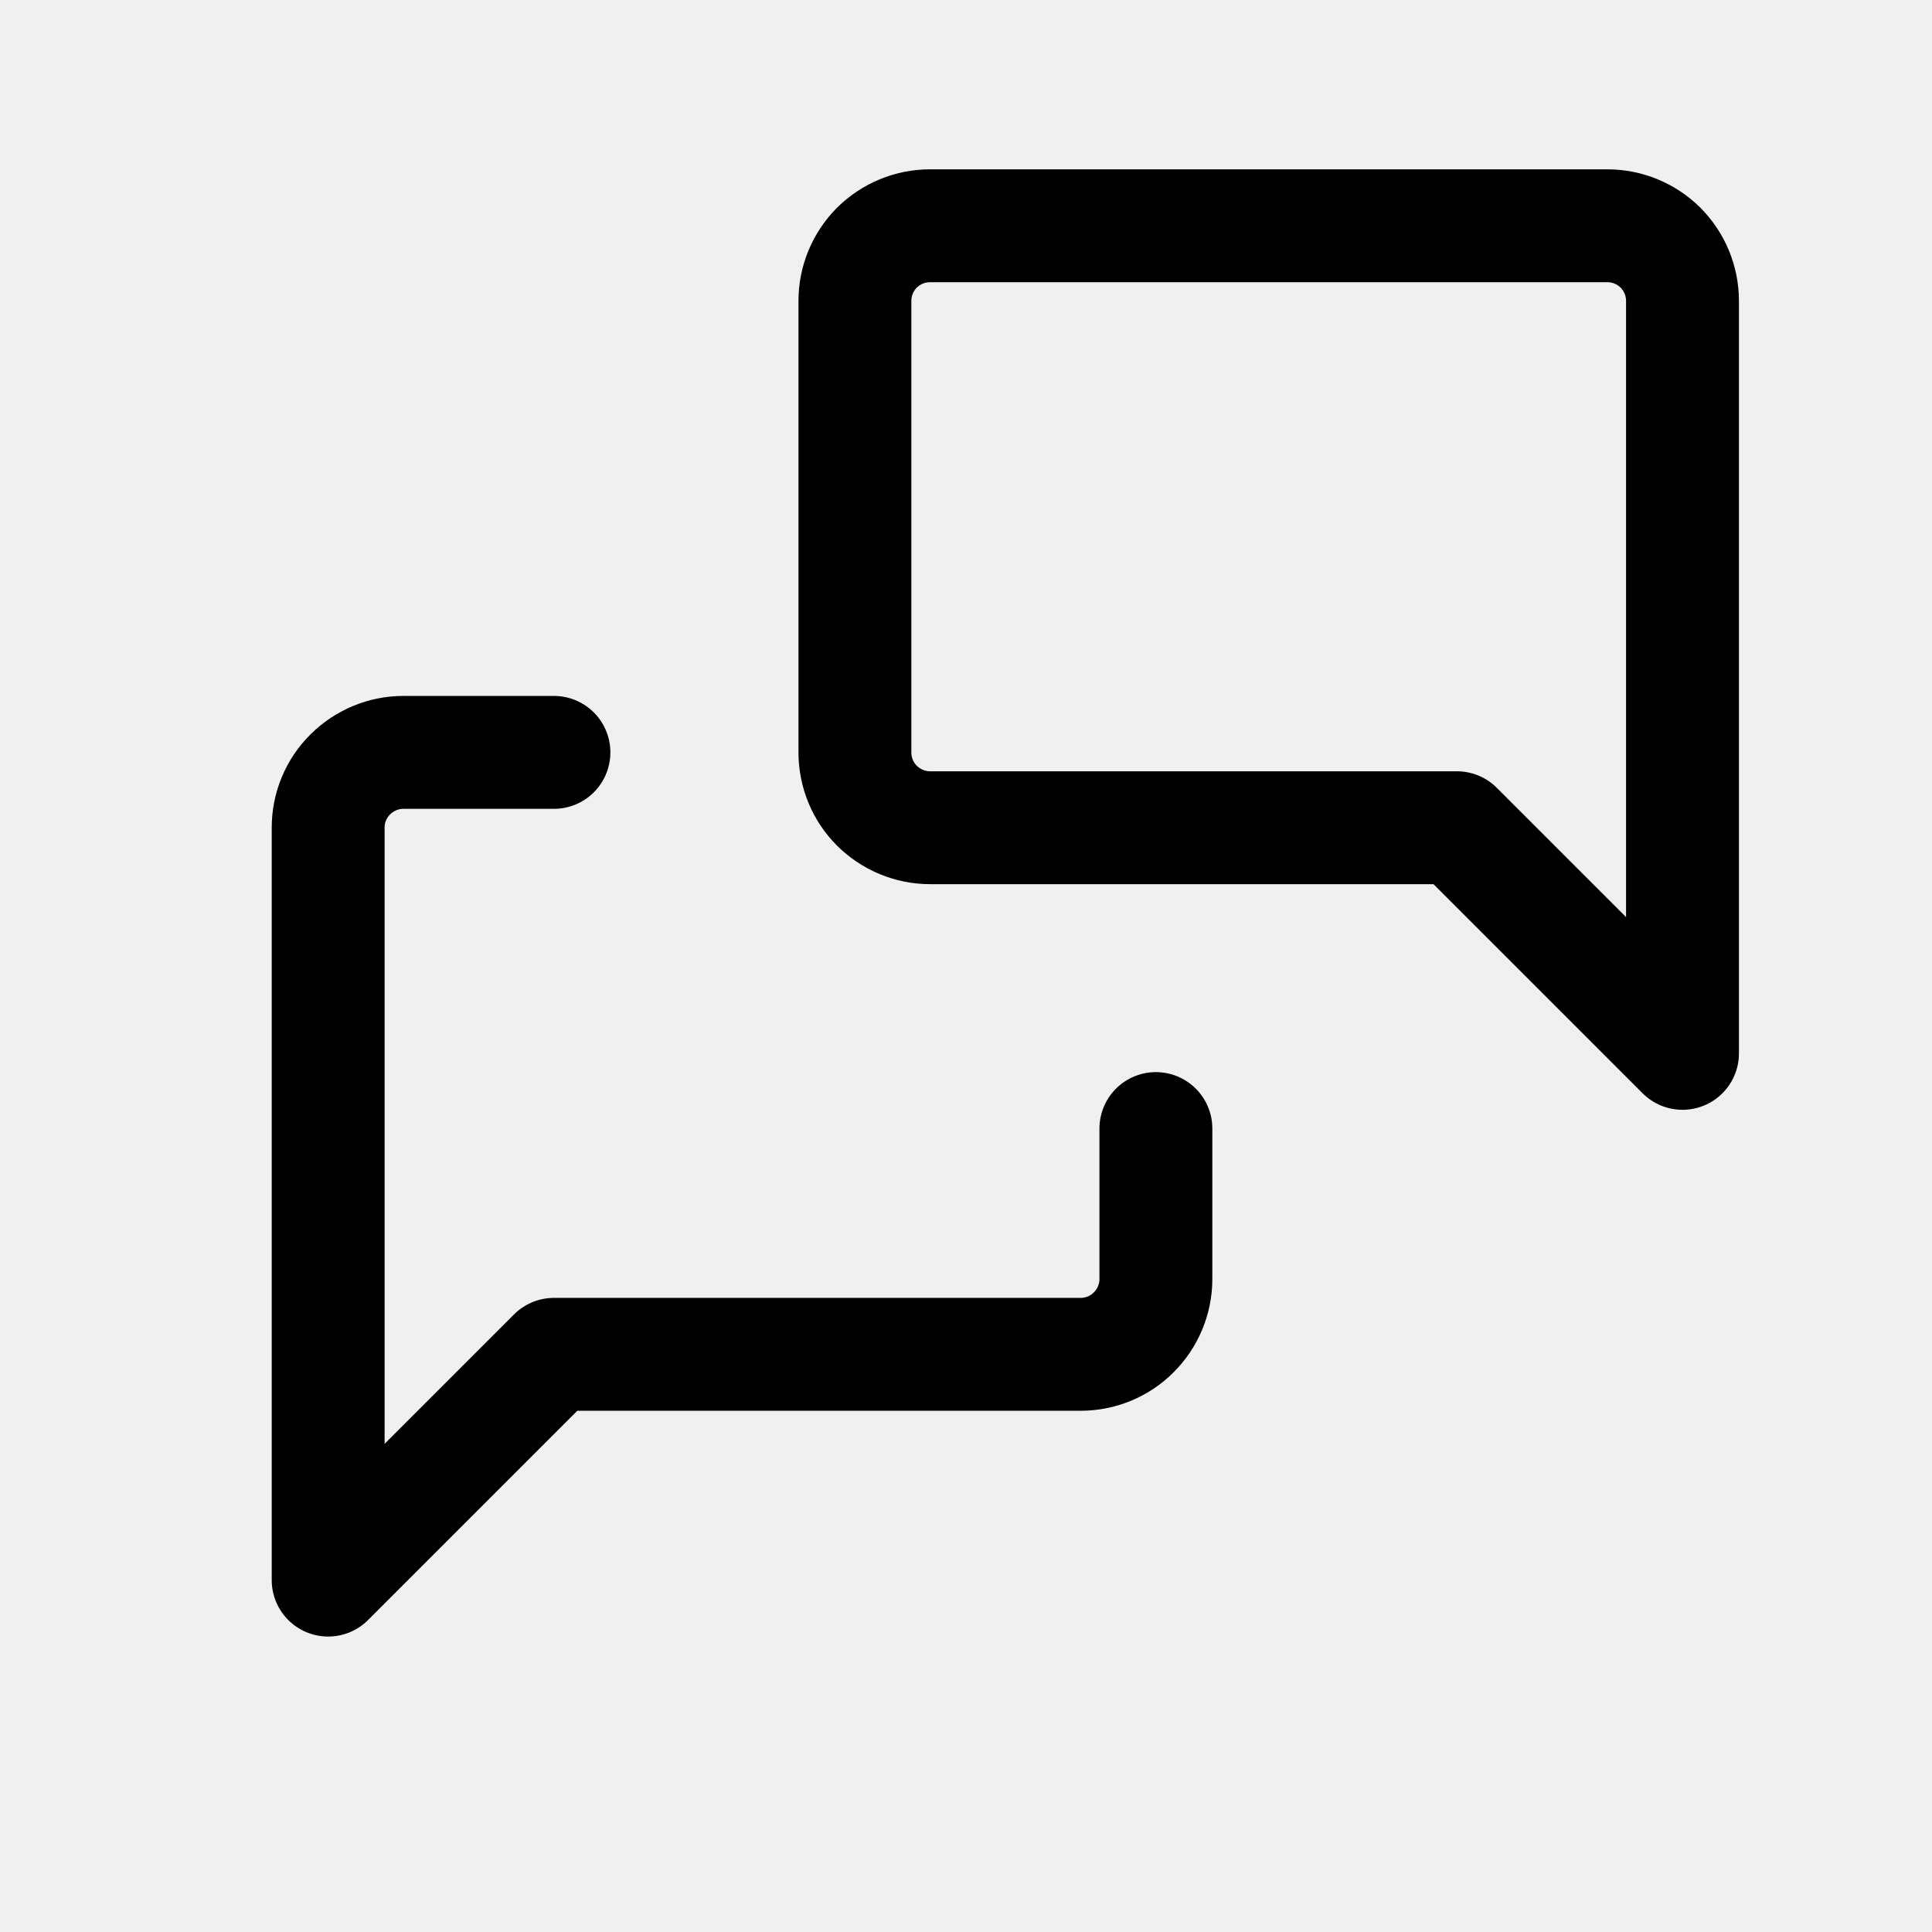
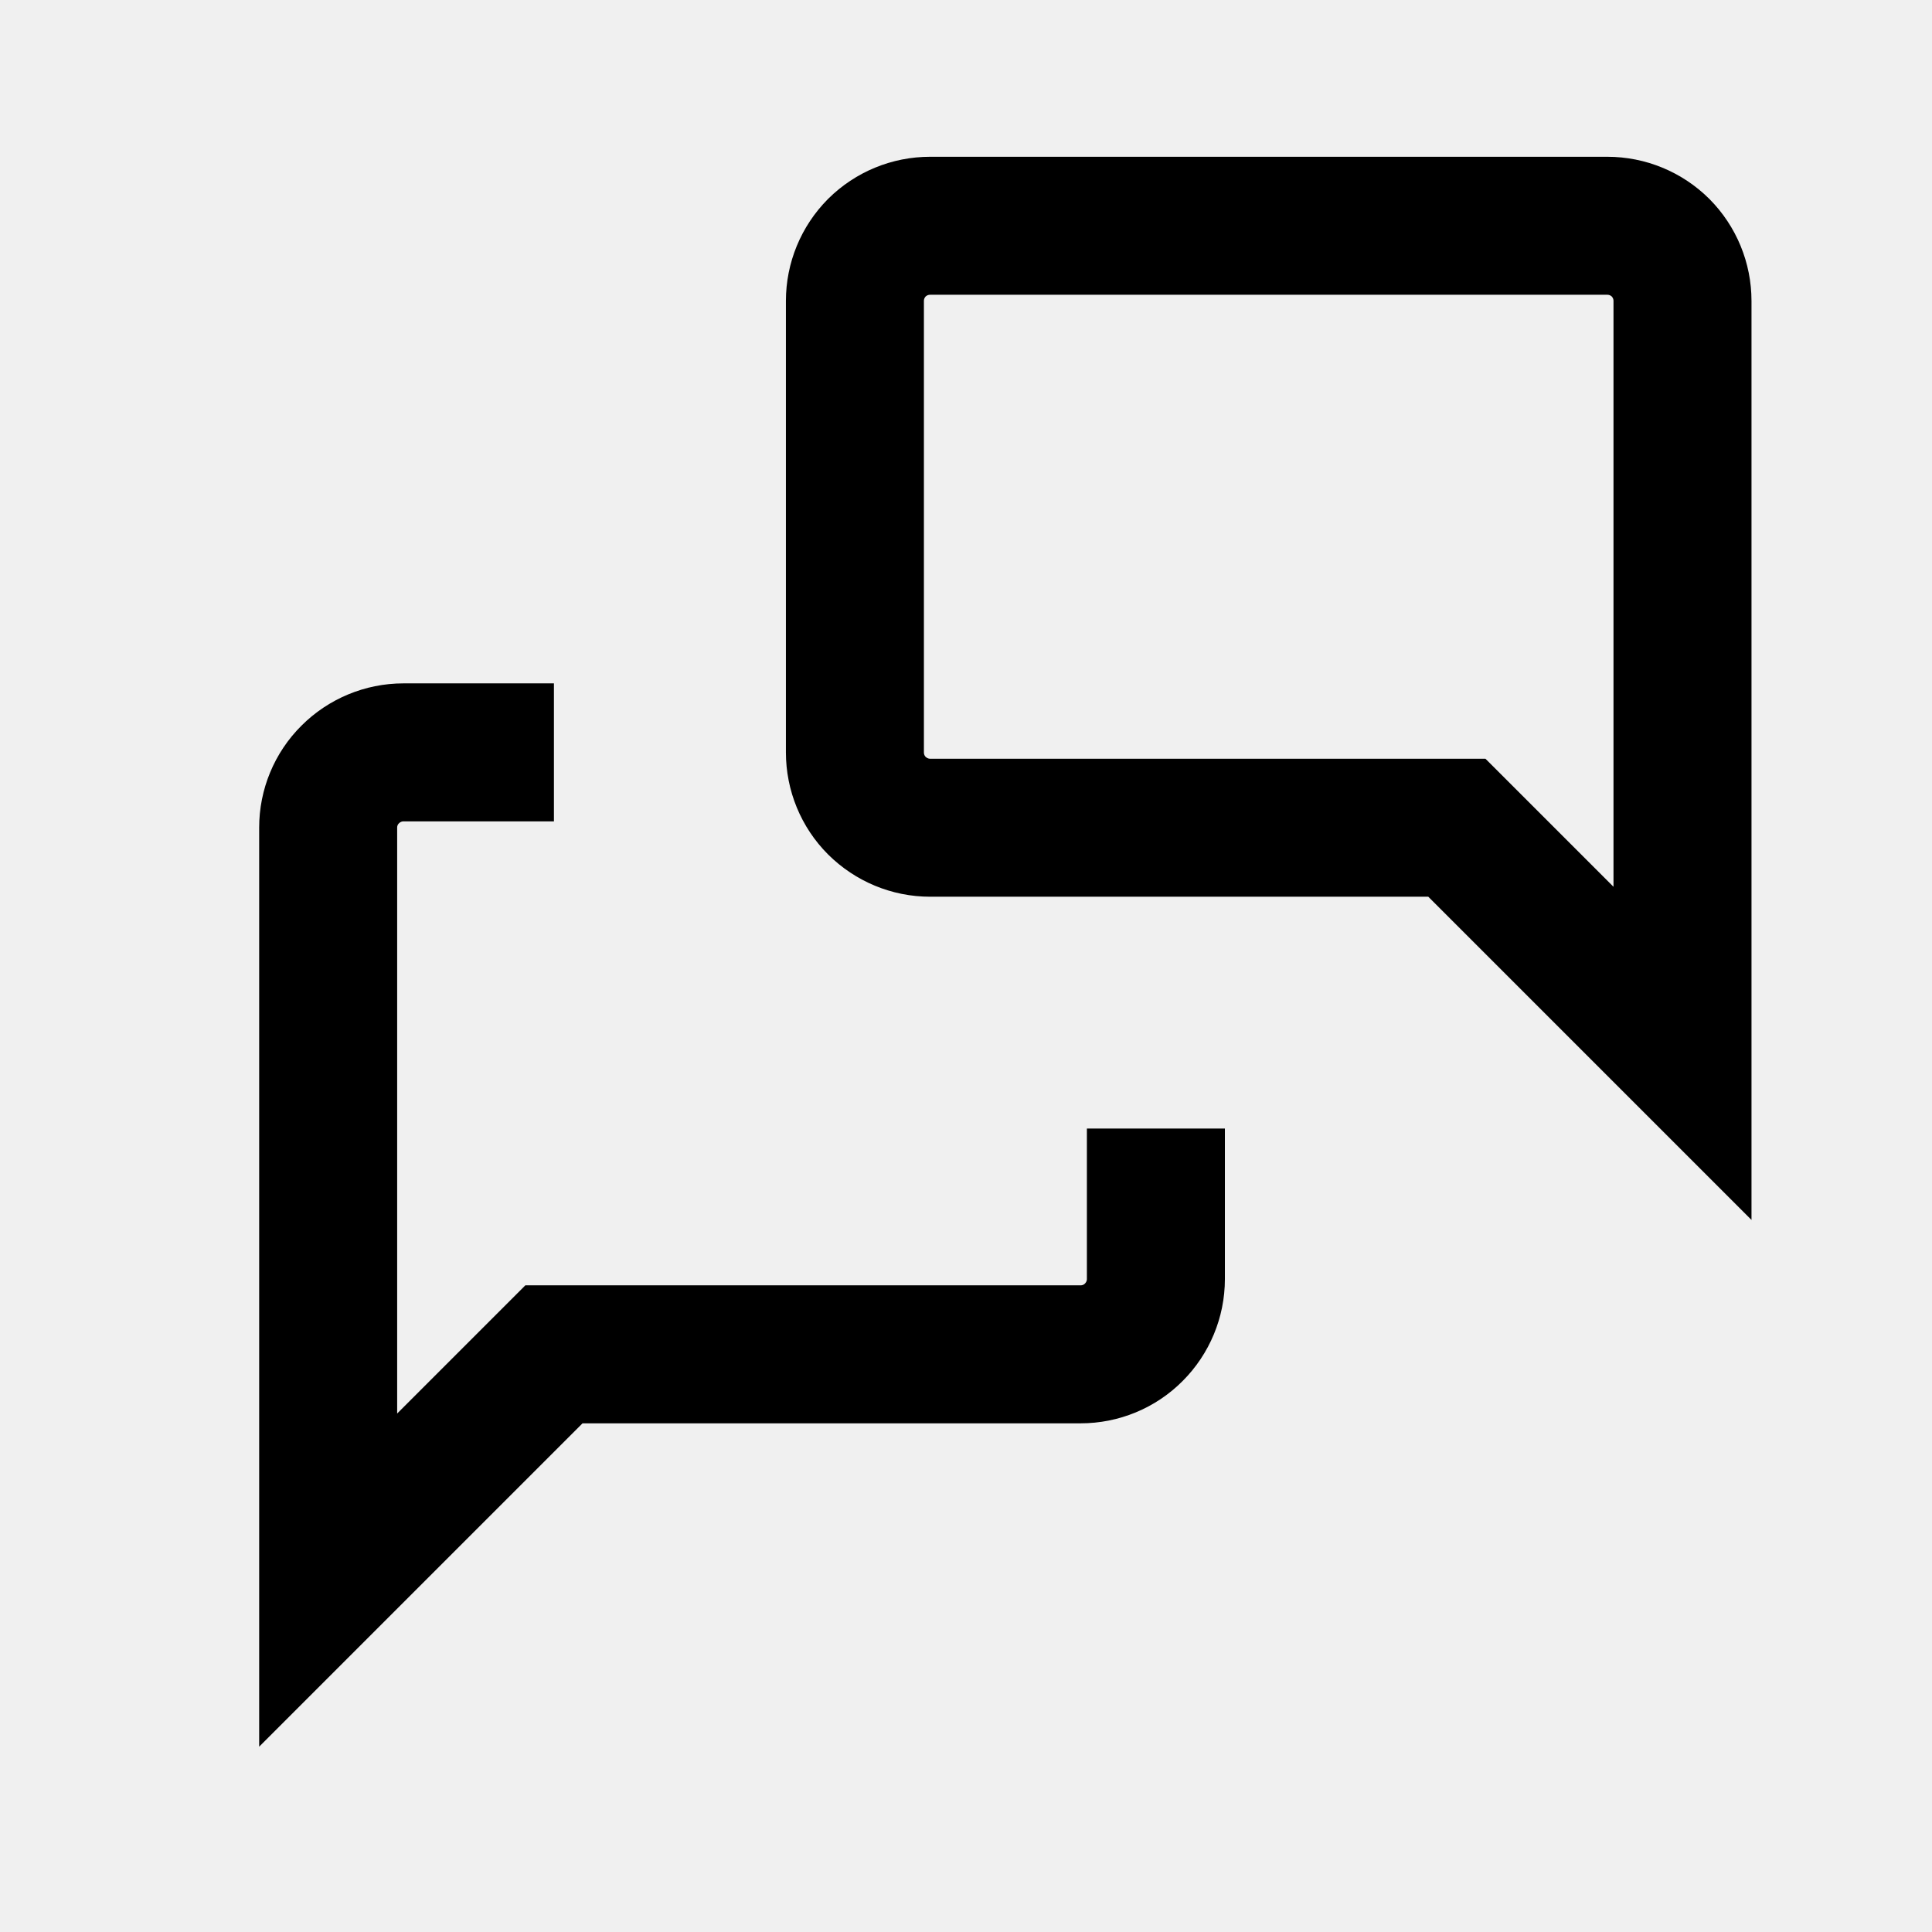
<svg xmlns="http://www.w3.org/2000/svg" width="14" height="14" viewBox="0 0 14 14" fill="none">
  <g clip-path="url(#clip0_500_1411)">
-     <path d="M12.192 7.633L10.557 5.998H6.74C6.595 5.998 6.457 5.94 6.354 5.838C6.252 5.736 6.195 5.597 6.195 5.452V2.181C6.195 2.036 6.252 1.898 6.354 1.795C6.457 1.693 6.595 1.636 6.74 1.636H11.647C11.792 1.636 11.93 1.693 12.033 1.795C12.135 1.898 12.192 2.036 12.192 2.181V7.633Z" stroke="black" stroke-width="0.818" stroke-linecap="round" stroke-linejoin="round" />
-     <path d="M8.376 8.178V9.269C8.376 9.413 8.318 9.552 8.216 9.654C8.114 9.757 7.975 9.814 7.83 9.814H4.014L2.378 11.45V5.997C2.378 5.853 2.435 5.714 2.538 5.612C2.64 5.51 2.779 5.452 2.923 5.452H4.014" stroke="black" stroke-width="0.818" stroke-linecap="round" stroke-linejoin="round" />
+     <path d="M12.192 7.633L10.557 5.998H6.74C6.595 5.998 6.457 5.94 6.354 5.838C6.252 5.736 6.195 5.597 6.195 5.452V2.181C6.195 2.036 6.252 1.898 6.354 1.795C6.457 1.693 6.595 1.636 6.74 1.636H11.647C11.792 1.636 11.93 1.693 12.033 1.795C12.135 1.898 12.192 2.036 12.192 2.181V7.633Z" stroke="black" strokeWidth="0.818" strokeLinecap="round" strokeLinejoin="round" />
+     <path d="M8.376 8.178V9.269C8.376 9.413 8.318 9.552 8.216 9.654C8.114 9.757 7.975 9.814 7.83 9.814H4.014L2.378 11.45V5.997C2.378 5.853 2.435 5.714 2.538 5.612C2.64 5.51 2.779 5.452 2.923 5.452H4.014" stroke="black" strokeWidth="0.818" strokeLinecap="round" strokeLinejoin="round" />
  </g>
  <defs>
    <clipPath id="clip0_500_1411">
      <rect width="13.086" height="13.086" fill="white" transform="translate(0.74231)" />
    </clipPath>
  </defs>
</svg>
